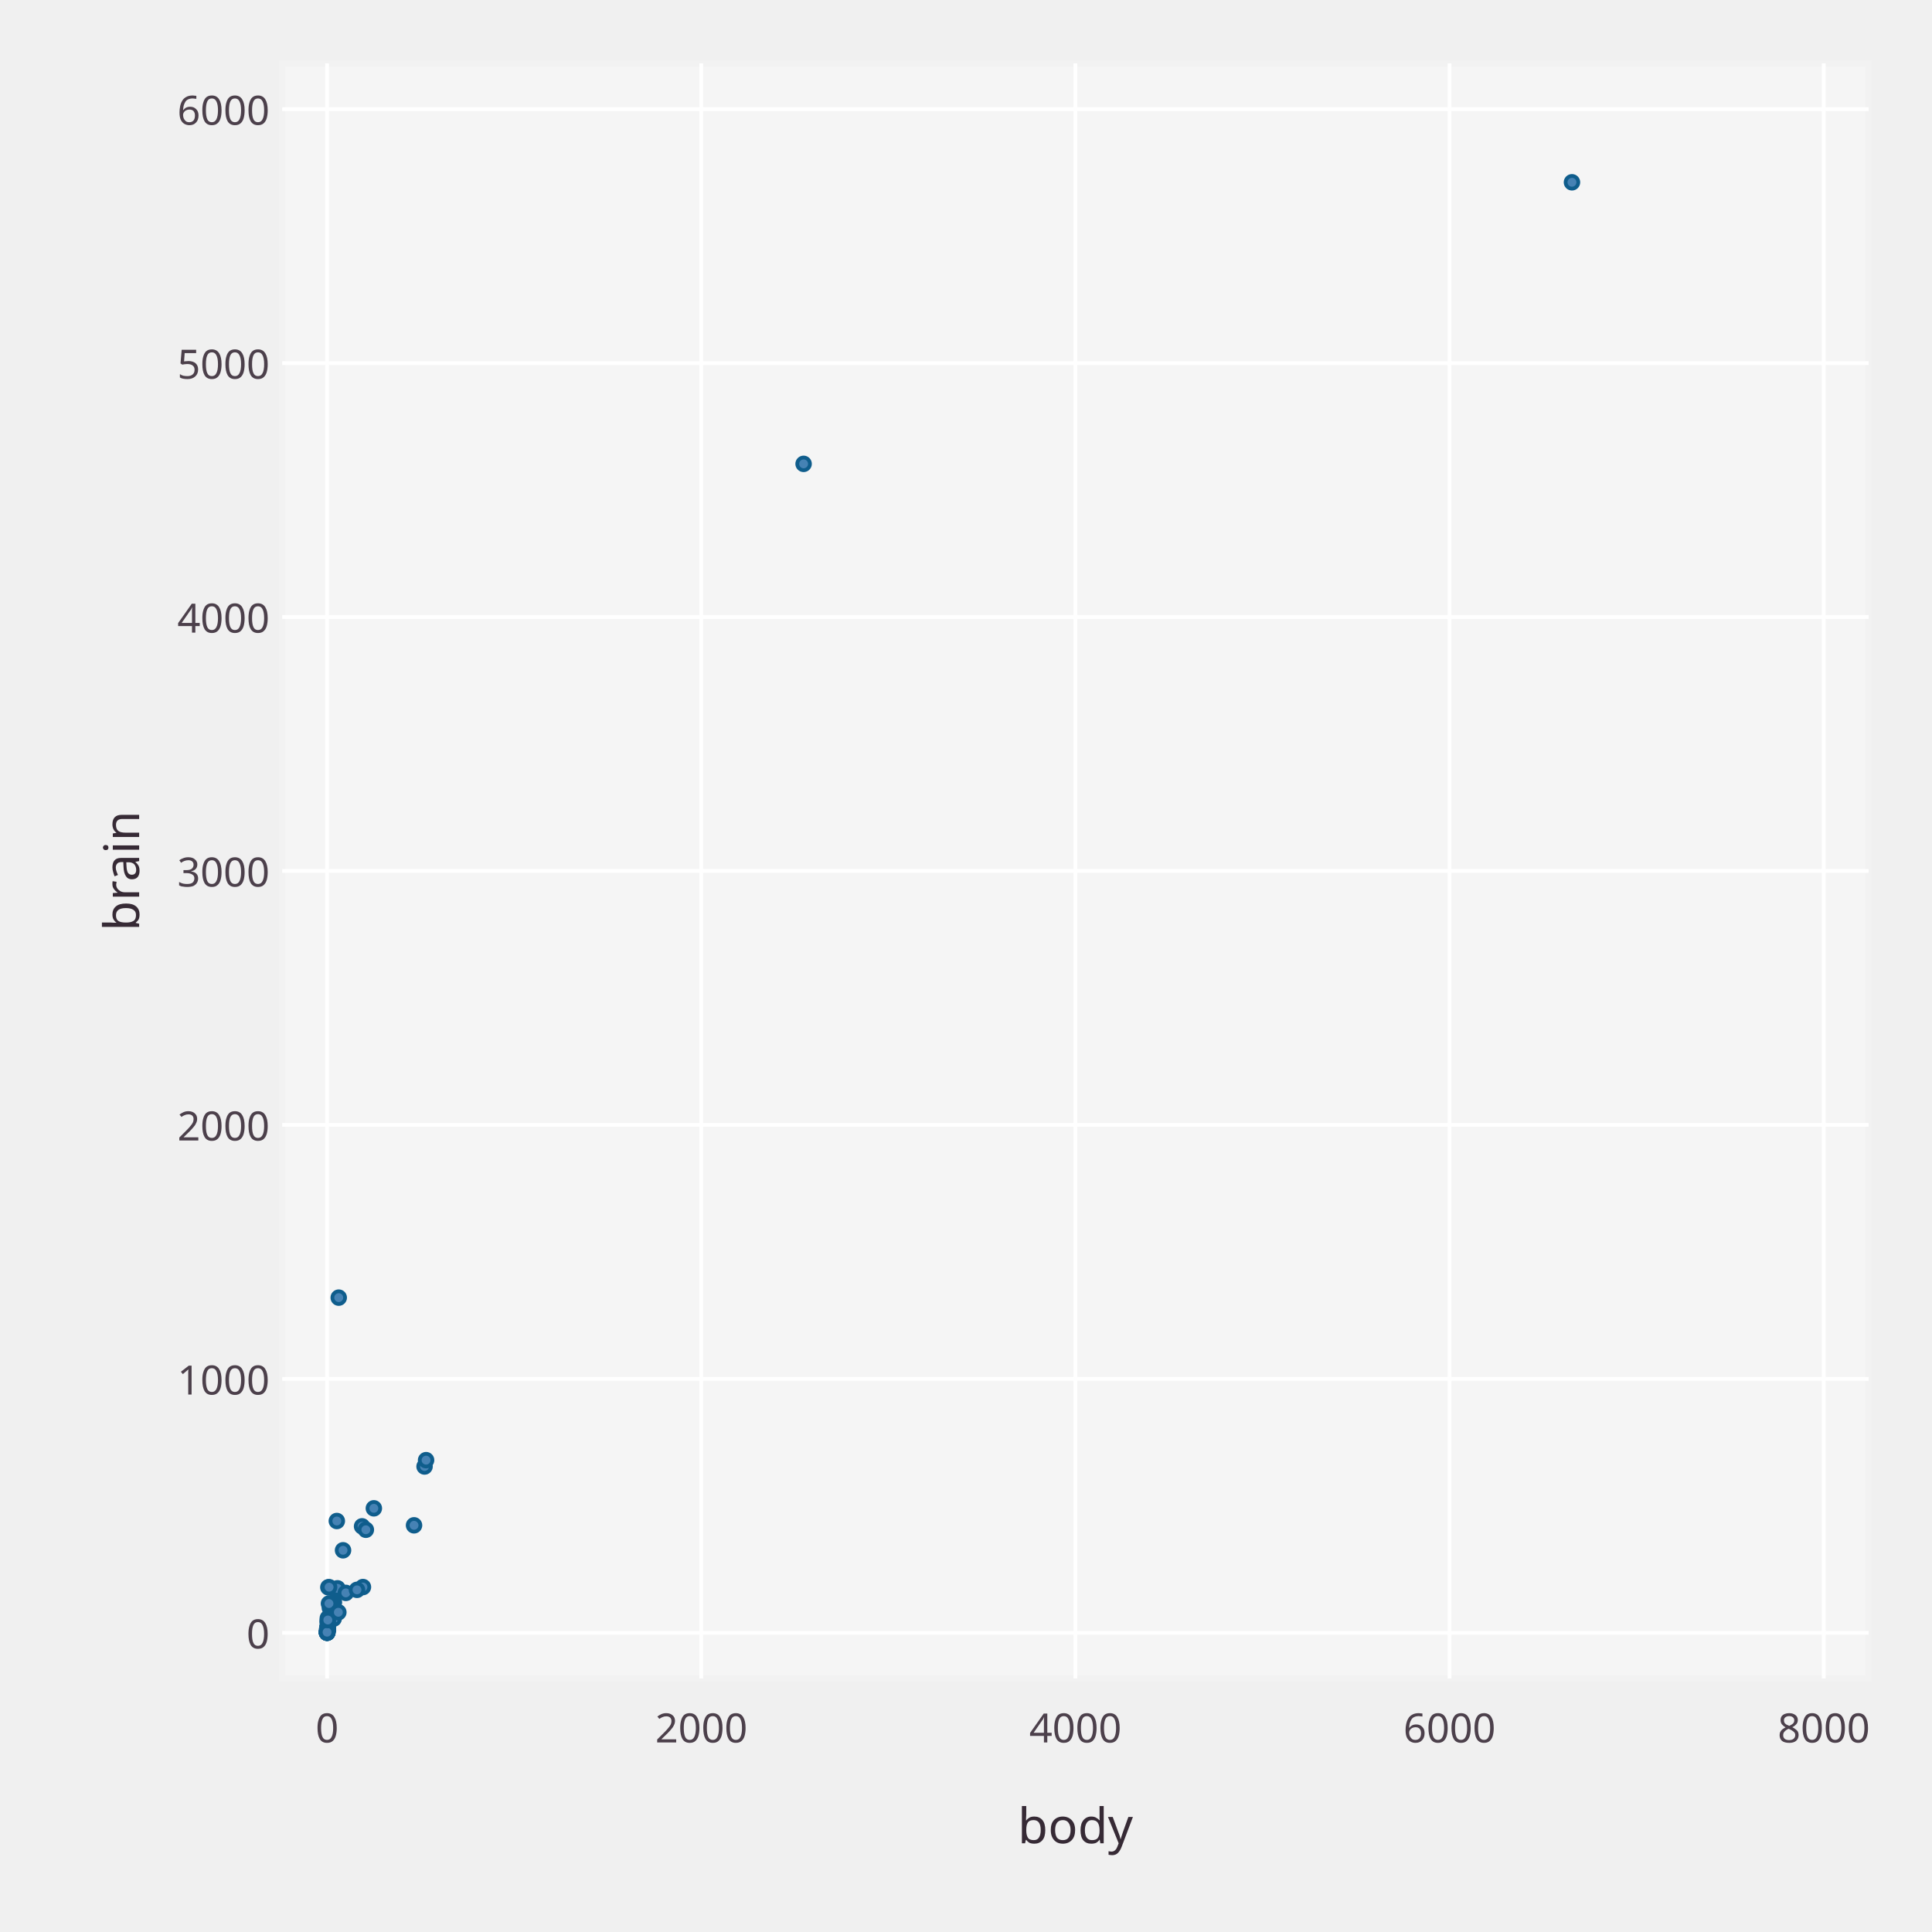
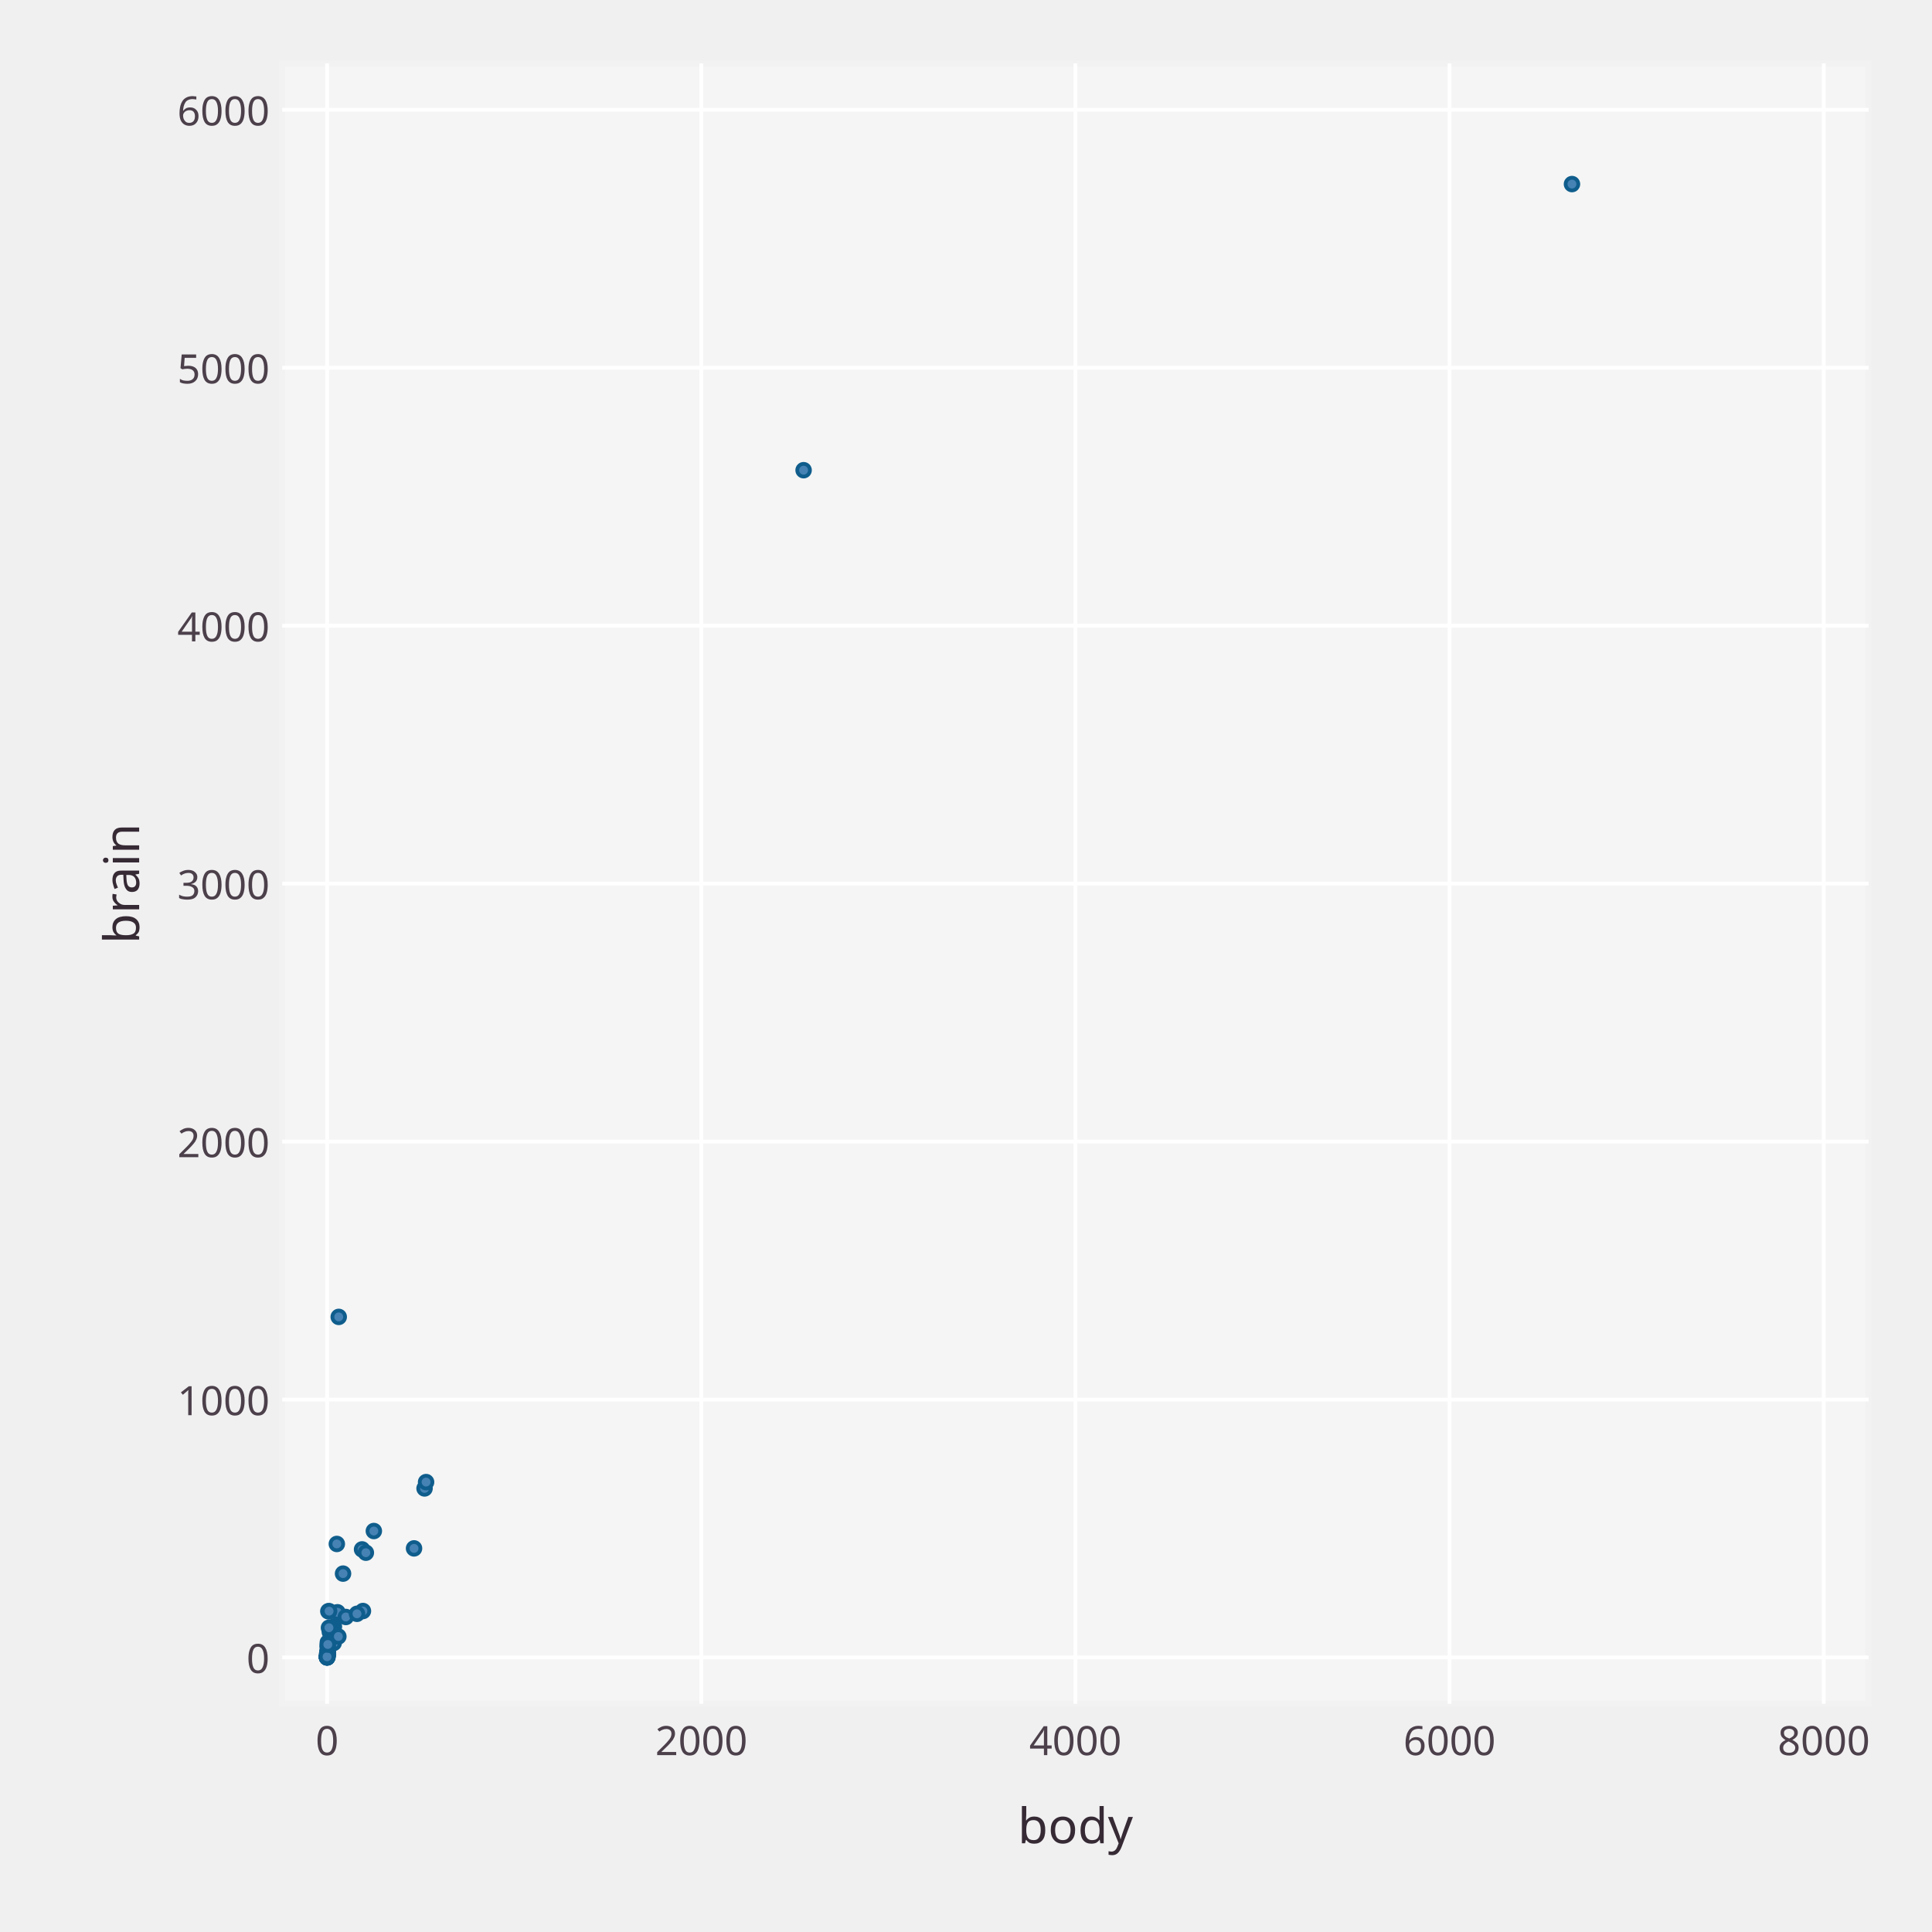
<svg xmlns="http://www.w3.org/2000/svg" version="1.1" width="152.4mm" height="152.4mm" viewBox="0 0 152.4 152.4" style="stroke:black;fill:black" stroke-width="0.5">
-   <g fill="#F5F5F5" stroke="#F2F2F2">
-     <path d="M 22.26 5 L 147.4 5 147.4 132.4 22.26 132.4 z" />
+   <g stroke="#F2F2F2" fill="#F5F5F5">
+     <path d="M 22.26 5 L 147.4 5 147.4 134.4 22.26 134.4 z" />
    <g stroke="#FFFFFF" stroke-width="0.3">
-       <path d="M143.86,5 L 143.86 132.4" />
-       <path d="M84.83,5 L 84.83 132.4" />
-       <path d="M25.8,5 L 25.8 132.4" />
-       <path d="M55.32,5 L 55.32 132.4" />
-       <path d="M114.34,5 L 114.34 132.4" />
+       <path d="M143.86,5 L 143.86 134.4" />
+       <path d="M84.83,5 L 84.83 134.4" />
+       <path d="M25.8,5 L 25.8 134.4" />
+       <path d="M55.32,5 L 55.32 134.4" />
+       <path d="M114.34,5 L 114.34 134.4" />
    </g>
    <g stroke="#FFFFFF" stroke-width="0.3">
-       <path d="M22.26,108.77 L 147.4 108.77" />
-       <path d="M22.26,88.73 L 147.4 88.73" />
-       <path d="M22.26,48.67 L 147.4 48.67" />
-       <path d="M22.26,128.8 L 147.4 128.8" />
-       <path d="M22.26,68.7 L 147.4 68.7" />
-       <path d="M22.26,28.64 L 147.4 28.64" />
-       <path d="M22.26,8.61 L 147.4 8.61" />
+       <path d="M22.26,110.4 L 147.4 110.4" />
+       <path d="M22.26,90.05 L 147.4 90.05" />
+       <path d="M22.26,49.36 L 147.4 49.36" />
+       <path d="M22.26,130.74 L 147.4 130.74" />
+       <path d="M22.26,69.7 L 147.4 69.7" />
+       <path d="M22.26,29.01 L 147.4 29.01" />
+       <path d="M22.26,8.66 L 147.4 8.66" />
    </g>
  </g>
  <g stroke="none" stroke-width="0.3">
    <g fill="#4682B4" stroke="#0F5D8C" class="color_group_RGB(0.27450980392156865,0.5098039215686274,0.7058823529411765)">
-       <circle cx="25.85" cy="127.91" r="0.5" />
-       <circle cx="25.81" cy="128.49" r="0.5" />
-       <circle cx="25.82" cy="128.64" r="0.5" />
-       <circle cx="32.66" cy="120.32" r="0.5" />
-       <circle cx="26.34" cy="126.4" r="0.5" />
-       <circle cx="26.21" cy="126.49" r="0.5" />
-       <circle cx="26.02" cy="126.83" r="0.5" />
-       <circle cx="25.82" cy="128.69" r="0.5" />
-       <circle cx="25.86" cy="127.64" r="0.5" />
-       <circle cx="25.81" cy="128.67" r="0.5" />
-       <circle cx="25.8" cy="128.72" r="0.5" />
-       <circle cx="25.81" cy="128.68" r="0.5" />
-       <circle cx="25.82" cy="128.67" r="0.5" />
-       <circle cx="25.8" cy="128.8" r="0.5" />
-       <circle cx="25.8" cy="128.78" r="0.5" />
-       <circle cx="25.85" cy="128.58" r="0.5" />
-       <circle cx="25.83" cy="128.55" r="0.5" />
-       <circle cx="25.83" cy="128.67" r="0.5" />
-       <circle cx="63.39" cy="36.59" r="0.5" />
-       <circle cx="25.8" cy="128.79" r="0.5" />
-       <circle cx="28.56" cy="120.4" r="0.5" />
-       <circle cx="33.49" cy="115.68" r="0.5" />
-       <circle cx="25.81" cy="128.73" r="0.5" />
-       <circle cx="25.95" cy="126.49" r="0.5" />
-       <circle cx="25.85" cy="128.29" r="0.5" />
-       <circle cx="25.8" cy="128.7" r="0.5" />
-       <circle cx="25.82" cy="128.45" r="0.5" />
-       <circle cx="33.61" cy="115.18" r="0.5" />
-       <circle cx="28.86" cy="120.67" r="0.5" />
-       <circle cx="27.06" cy="122.29" r="0.5" />
-       <circle cx="25.81" cy="128.55" r="0.5" />
-       <circle cx="26.72" cy="102.36" r="0.5" />
-       <circle cx="124" cy="14.38" r="0.5" />
-       <circle cx="25.85" cy="128.72" r="0.5" />
-       <circle cx="25.9" cy="125.21" r="0.5" />
-       <circle cx="26.32" cy="127.68" r="0.5" />
-       <circle cx="25.86" cy="128.46" r="0.5" />
-       <circle cx="25.8" cy="128.78" r="0.5" />
-       <circle cx="25.8" cy="128.79" r="0.5" />
-       <circle cx="25.8" cy="128.79" r="0.5" />
-       <circle cx="25.82" cy="128.55" r="0.5" />
-       <circle cx="29.49" cy="118.98" r="0.5" />
-       <circle cx="25.84" cy="128.56" r="0.5" />
-       <circle cx="26.62" cy="125.29" r="0.5" />
-       <circle cx="27.28" cy="125.65" r="0.5" />
-       <circle cx="26.57" cy="119.98" r="0.5" />
-       <circle cx="25.96" cy="125.2" r="0.5" />
-       <circle cx="25.81" cy="128.75" r="0.5" />
-       <circle cx="26.69" cy="127.18" r="0.5" />
-       <circle cx="25.85" cy="128.38" r="0.5" />
-       <circle cx="25.86" cy="128.01" r="0.5" />
-       <circle cx="25.81" cy="128.76" r="0.5" />
-       <circle cx="25.8" cy="128.77" r="0.5" />
-       <circle cx="25.8" cy="128.74" r="0.5" />
-       <circle cx="25.8" cy="128.79" r="0.5" />
-       <circle cx="28.63" cy="125.19" r="0.5" />
-       <circle cx="25.85" cy="128.3" r="0.5" />
-       <circle cx="28.16" cy="125.41" r="0.5" />
-       <circle cx="25.81" cy="128.75" r="0.5" />
-       <circle cx="25.82" cy="128.57" r="0.5" />
-       <circle cx="25.8" cy="128.75" r="0.5" />
-       <circle cx="25.86" cy="127.79" r="0.5" />
+       <circle cx="25.85" cy="129.84" r="0.5" />
+       <circle cx="25.81" cy="130.43" r="0.5" />
+       <circle cx="25.82" cy="130.58" r="0.5" />
+       <circle cx="32.66" cy="122.14" r="0.5" />
+       <circle cx="26.34" cy="128.31" r="0.5" />
+       <circle cx="26.21" cy="128.4" r="0.5" />
+       <circle cx="26.02" cy="128.74" r="0.5" />
+       <circle cx="25.82" cy="130.63" r="0.5" />
+       <circle cx="25.86" cy="129.56" r="0.5" />
+       <circle cx="25.81" cy="130.61" r="0.5" />
+       <circle cx="25.8" cy="130.66" r="0.5" />
+       <circle cx="25.81" cy="130.63" r="0.5" />
+       <circle cx="25.82" cy="130.61" r="0.5" />
+       <circle cx="25.8" cy="130.74" r="0.5" />
+       <circle cx="25.8" cy="130.72" r="0.5" />
+       <circle cx="25.85" cy="130.52" r="0.5" />
+       <circle cx="25.83" cy="130.49" r="0.5" />
+       <circle cx="25.83" cy="130.61" r="0.5" />
+       <circle cx="63.39" cy="37.09" r="0.5" />
+       <circle cx="25.8" cy="130.74" r="0.5" />
+       <circle cx="28.56" cy="122.22" r="0.5" />
+       <circle cx="33.49" cy="117.41" r="0.5" />
+       <circle cx="25.81" cy="130.67" r="0.5" />
+       <circle cx="25.95" cy="128.4" r="0.5" />
+       <circle cx="25.85" cy="130.22" r="0.5" />
+       <circle cx="25.8" cy="130.64" r="0.5" />
+       <circle cx="25.82" cy="130.39" r="0.5" />
+       <circle cx="33.61" cy="116.91" r="0.5" />
+       <circle cx="28.86" cy="122.48" r="0.5" />
+       <circle cx="27.06" cy="124.13" r="0.5" />
+       <circle cx="25.81" cy="130.49" r="0.5" />
+       <circle cx="26.72" cy="103.88" r="0.5" />
+       <circle cx="124" cy="14.52" r="0.5" />
+       <circle cx="25.85" cy="130.66" r="0.5" />
+       <circle cx="25.9" cy="127.1" r="0.5" />
+       <circle cx="26.32" cy="129.6" r="0.5" />
+       <circle cx="25.86" cy="130.4" r="0.5" />
+       <circle cx="25.8" cy="130.72" r="0.5" />
+       <circle cx="25.8" cy="130.73" r="0.5" />
+       <circle cx="25.8" cy="130.74" r="0.5" />
+       <circle cx="25.82" cy="130.49" r="0.5" />
+       <circle cx="29.49" cy="120.77" r="0.5" />
+       <circle cx="25.84" cy="130.5" r="0.5" />
+       <circle cx="26.62" cy="127.18" r="0.5" />
+       <circle cx="27.28" cy="127.55" r="0.5" />
+       <circle cx="26.57" cy="121.79" r="0.5" />
+       <circle cx="25.96" cy="127.09" r="0.5" />
+       <circle cx="25.81" cy="130.69" r="0.5" />
+       <circle cx="26.69" cy="129.09" r="0.5" />
+       <circle cx="25.85" cy="130.31" r="0.5" />
+       <circle cx="25.86" cy="129.94" r="0.5" />
+       <circle cx="25.81" cy="130.7" r="0.5" />
+       <circle cx="25.8" cy="130.72" r="0.5" />
+       <circle cx="25.8" cy="130.68" r="0.5" />
+       <circle cx="25.8" cy="130.74" r="0.5" />
+       <circle cx="28.63" cy="127.08" r="0.5" />
+       <circle cx="25.85" cy="130.23" r="0.5" />
+       <circle cx="28.16" cy="127.3" r="0.5" />
+       <circle cx="25.81" cy="130.69" r="0.5" />
+       <circle cx="25.82" cy="130.51" r="0.5" />
+       <circle cx="25.8" cy="130.69" r="0.5" />
+       <circle cx="25.86" cy="129.72" r="0.5" />
    </g>
  </g>
-   <g fill="#4C404B" stroke="none" font-size="3.18" font-family="Source Sans Pro">
-     <text x="143.86" y="137.45" text-anchor="middle">8000</text>
-     <text x="84.83" y="137.45" text-anchor="middle">4000</text>
-     <text x="25.8" y="137.45" text-anchor="middle">0</text>
-     <text x="55.32" y="137.45" text-anchor="middle">2000</text>
-     <text x="114.34" y="137.45" text-anchor="middle">6000</text>
+   <g stroke="none" fill="#4C404B" font-family="Source Sans Pro" font-size="3.18">
+     <text x="143.86" y="138.45" text-anchor="middle">8000</text>
+     <text x="84.83" y="138.45" text-anchor="middle">4000</text>
+     <text x="25.8" y="138.45" text-anchor="middle">0</text>
+     <text x="55.32" y="138.45" text-anchor="middle">2000</text>
+     <text x="114.34" y="138.45" text-anchor="middle">6000</text>
  </g>
-   <g fill="#362A35" stroke="none" font-size="3.88" font-family="Source Sans Pro">
+   <g stroke="none" fill="#362A35" font-family="Source Sans Pro" font-size="3.88">
    <text x="84.83" y="145.4" text-anchor="middle">body</text>
  </g>
-   <g fill="#362A35" stroke="none" font-size="3.88" font-family="Source Sans Pro">
-     <text x="9.47" y="68.7" text-anchor="middle" style="dominant-baseline:central" transform="rotate(-90, 9.47, 68.7)">brain</text>
+   <g stroke="none" fill="#362A35" font-family="Source Sans Pro" font-size="3.88">
+     <text x="9.47" y="69.7" text-anchor="middle" style="dominant-baseline:central" transform="rotate(-90, 9.47, 69.7)">brain</text>
  </g>
-   <g fill="#4C404B" stroke="none" font-size="3.18" font-family="Source Sans Pro">
-     <text x="21.26" y="108.77" text-anchor="end" style="dominant-baseline:central">1000</text>
-     <text x="21.26" y="88.73" text-anchor="end" style="dominant-baseline:central">2000</text>
-     <text x="21.26" y="48.67" text-anchor="end" style="dominant-baseline:central">4000</text>
-     <text x="21.26" y="128.8" text-anchor="end" style="dominant-baseline:central">0</text>
-     <text x="21.26" y="68.7" text-anchor="end" style="dominant-baseline:central">3000</text>
-     <text x="21.26" y="28.64" text-anchor="end" style="dominant-baseline:central">5000</text>
-     <text x="21.26" y="8.61" text-anchor="end" style="dominant-baseline:central">6000</text>
+   <g stroke="none" fill="#4C404B" font-family="Source Sans Pro" font-size="3.18">
+     <text x="21.26" y="110.4" text-anchor="end" style="dominant-baseline:central">1000</text>
+     <text x="21.26" y="90.05" text-anchor="end" style="dominant-baseline:central">2000</text>
+     <text x="21.26" y="49.36" text-anchor="end" style="dominant-baseline:central">4000</text>
+     <text x="21.26" y="130.74" text-anchor="end" style="dominant-baseline:central">0</text>
+     <text x="21.26" y="69.7" text-anchor="end" style="dominant-baseline:central">3000</text>
+     <text x="21.26" y="29.01" text-anchor="end" style="dominant-baseline:central">5000</text>
+     <text x="21.26" y="8.66" text-anchor="end" style="dominant-baseline:central">6000</text>
  </g>
</svg>
